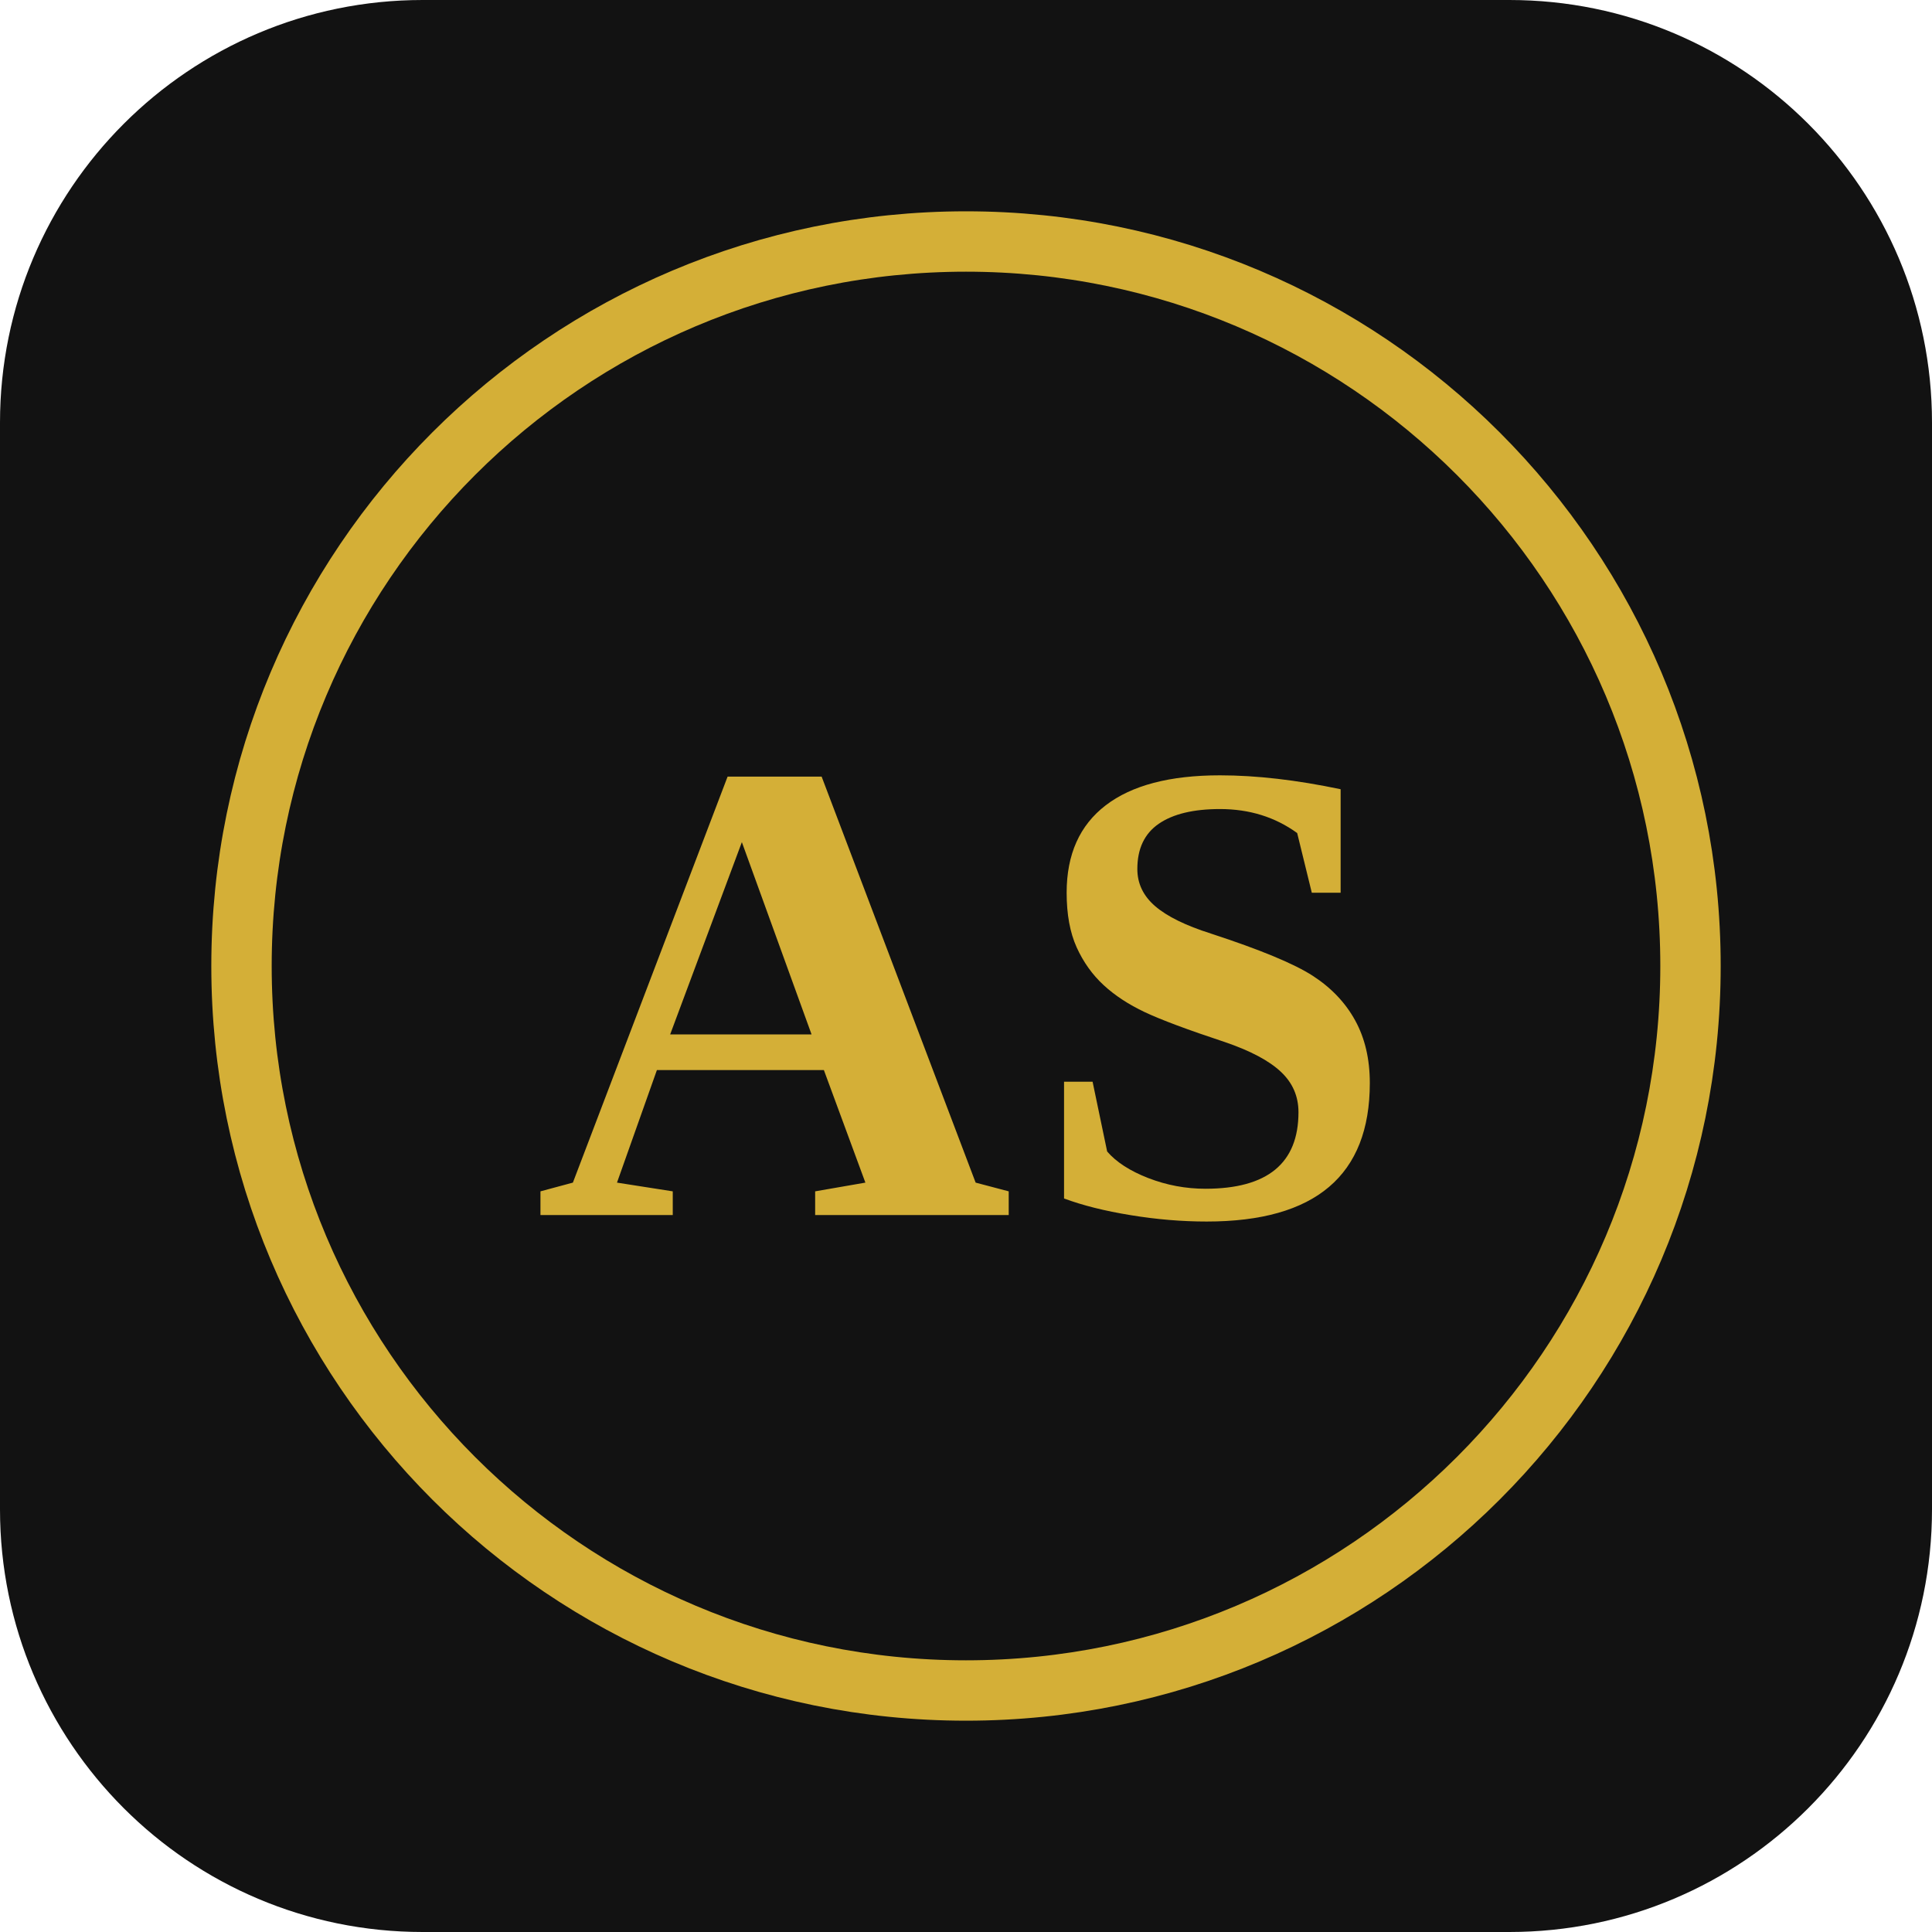
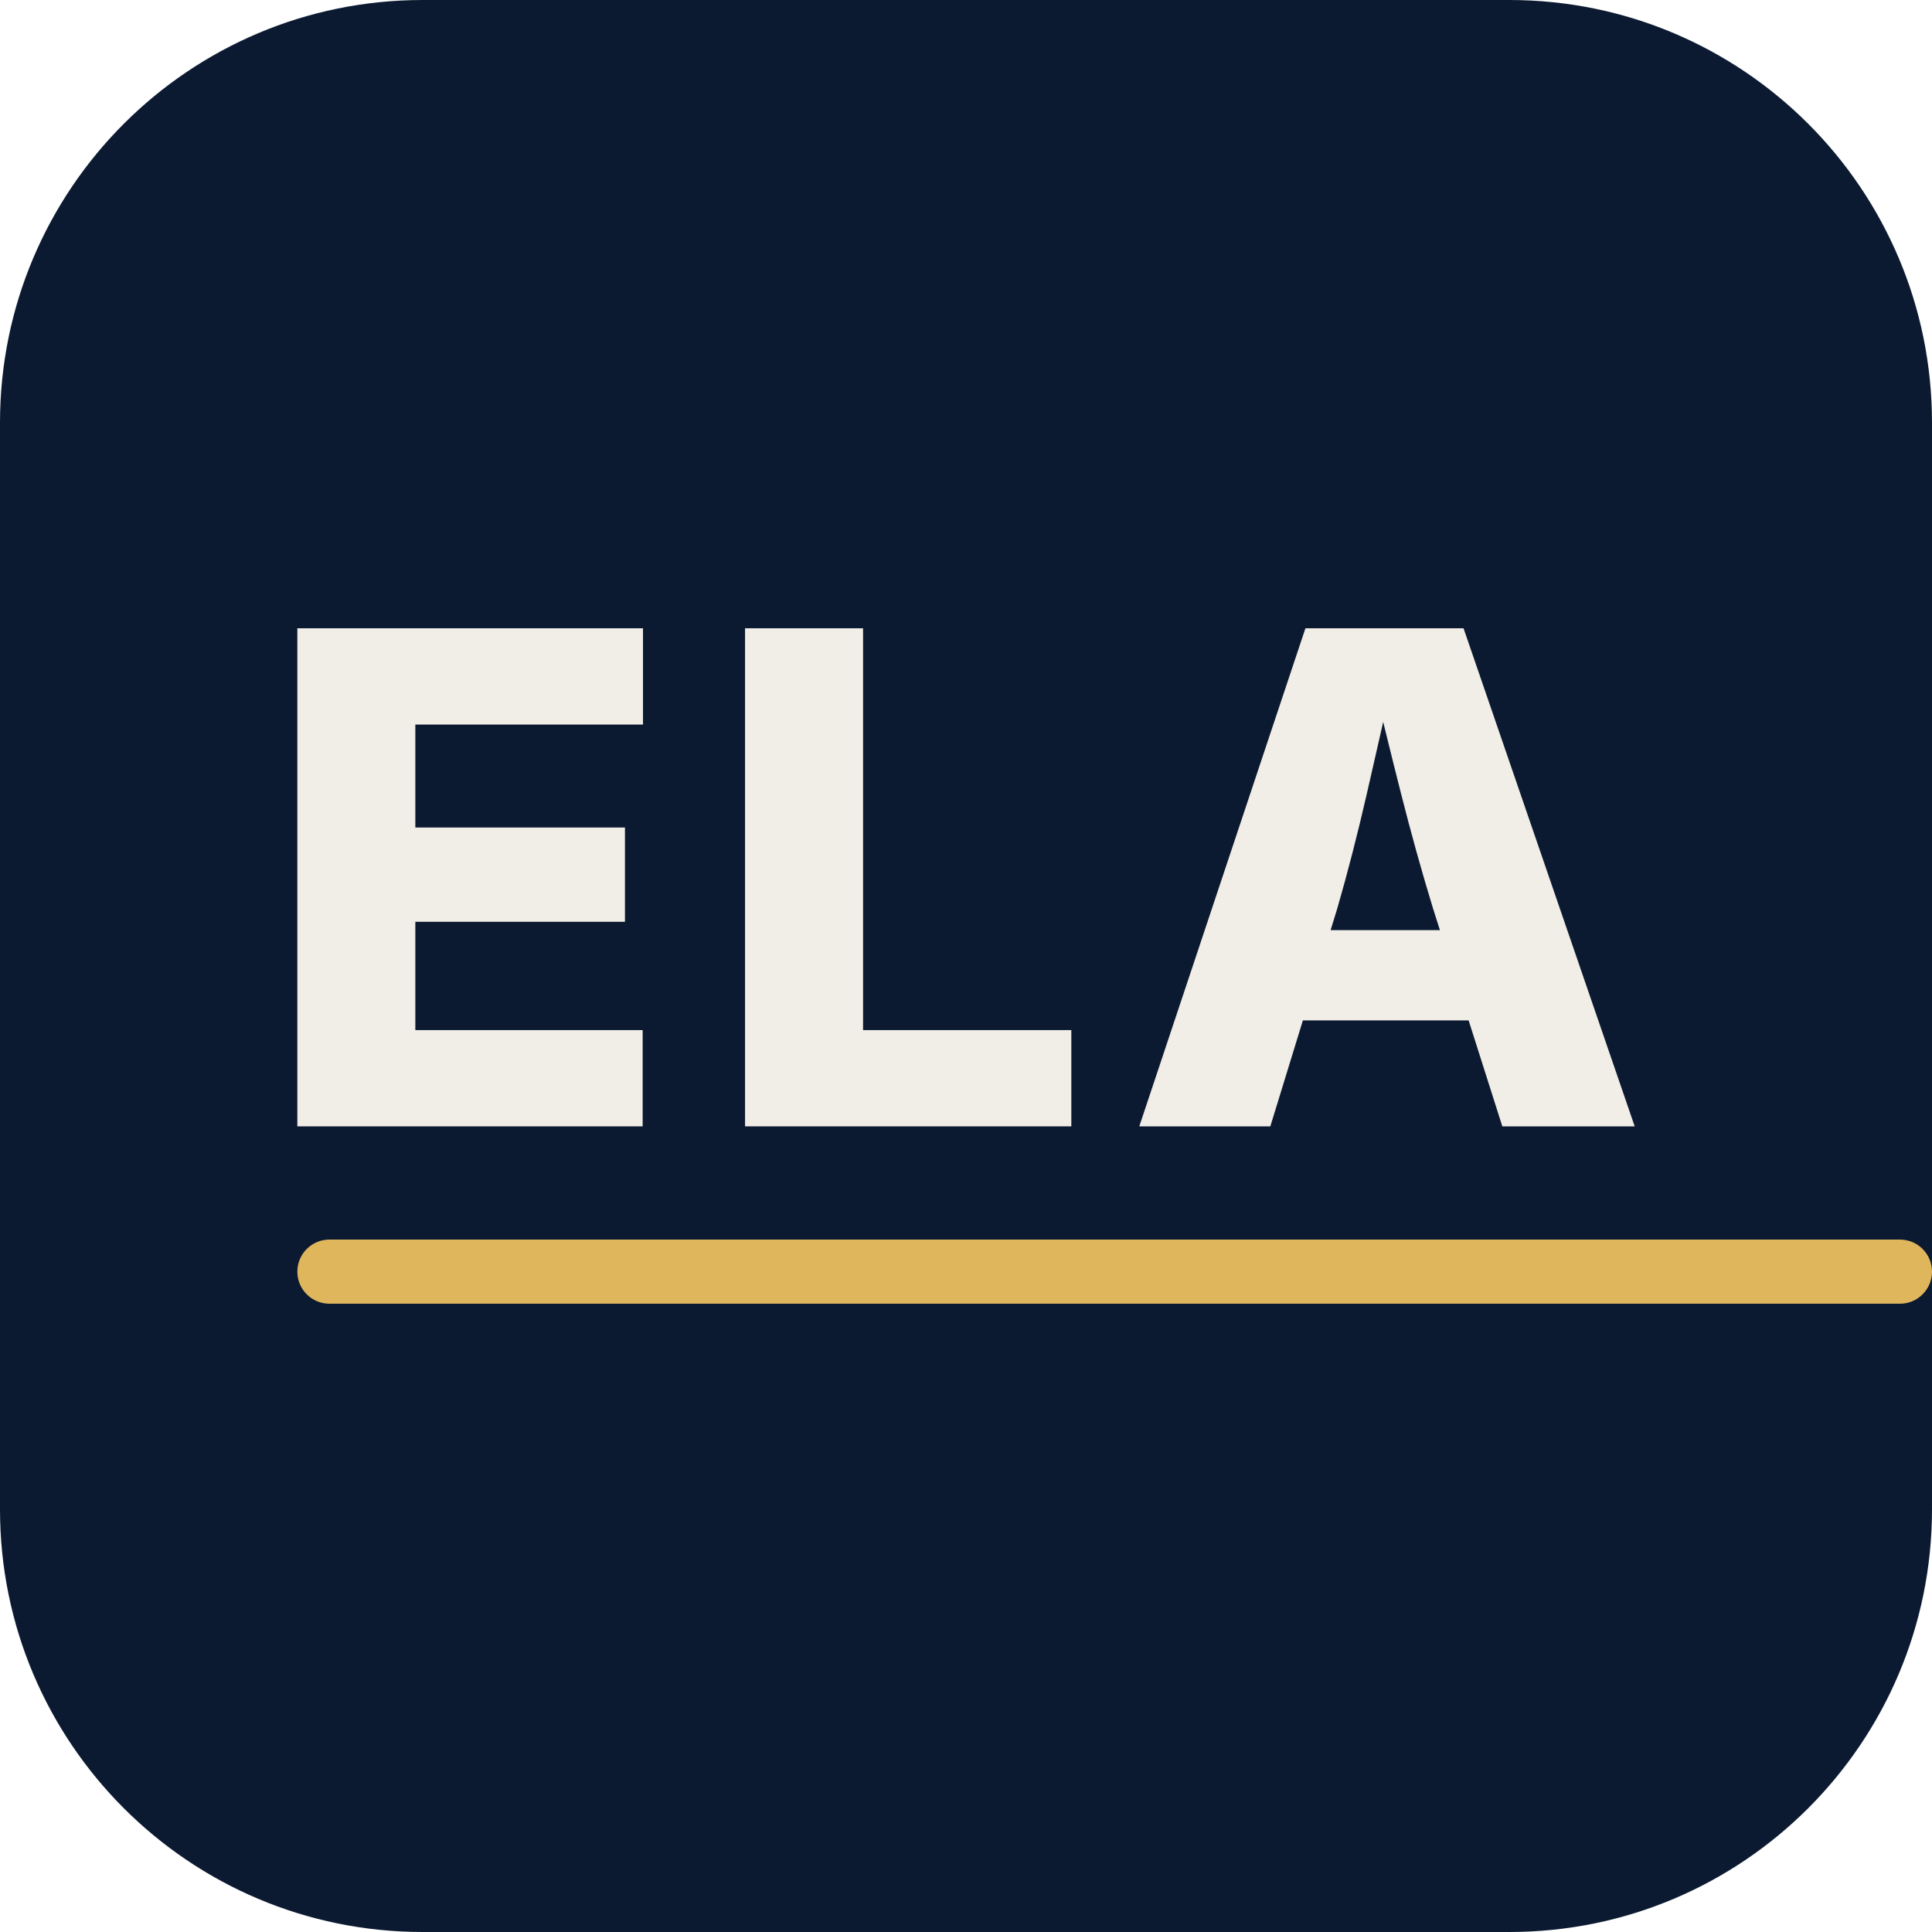
- <svg xmlns="http://www.w3.org/2000/svg" viewBox="0 0 512 512" width="512" height="512">
-   <rect width="512" height="512" rx="112" fill="#121212" />
-   <circle cx="256" cy="256" r="192" fill="none" stroke="#D4AF37" stroke-width="16" />
-   <text x="256" y="322" font-family="Georgia, 'Times New Roman', serif" font-size="176" font-weight="600" fill="#D4AF37" text-anchor="middle" letter-spacing="4">AS</text>
+ <svg xmlns="http://www.w3.org/2000/svg" viewBox="0 0 512 512" width="512" height="512" role="img" aria-label="Elatransfer">
+   <rect width="512" height="512" rx="112" fill="#0C1A31" />
+   <g transform="translate(68.52 166.50)">
+     <path d="M10.277 132.0V0.0H101.879V25.514H41.549V52.8H97.095V77.783H41.549V106.486H101.791V132.0Z" fill="#F1EEE7" />
+     <path d="M128.926 132.0V0.0H160.199V106.486H215.391V132.0Z" fill="#F1EEE7" />
+     <path d="M233.401 132.0 277.431 0.0H319.334L364.693 132.0H329.611L311.272 74.328Q306.843 59.887 302.723 43.631Q298.604 27.374 294.44 9.922H301.439Q297.452 27.463 293.732 43.719Q290.011 59.976 285.847 74.328L268.129 132.0ZM263.345 103.917V79.997H334.838V103.917Z" fill="#F1EEE7" />
+   </g>
+   <rect x="78.8" y="328.5" width="433.2" height="17.0" rx="8.5" fill="#E0B65C" />
</svg>
